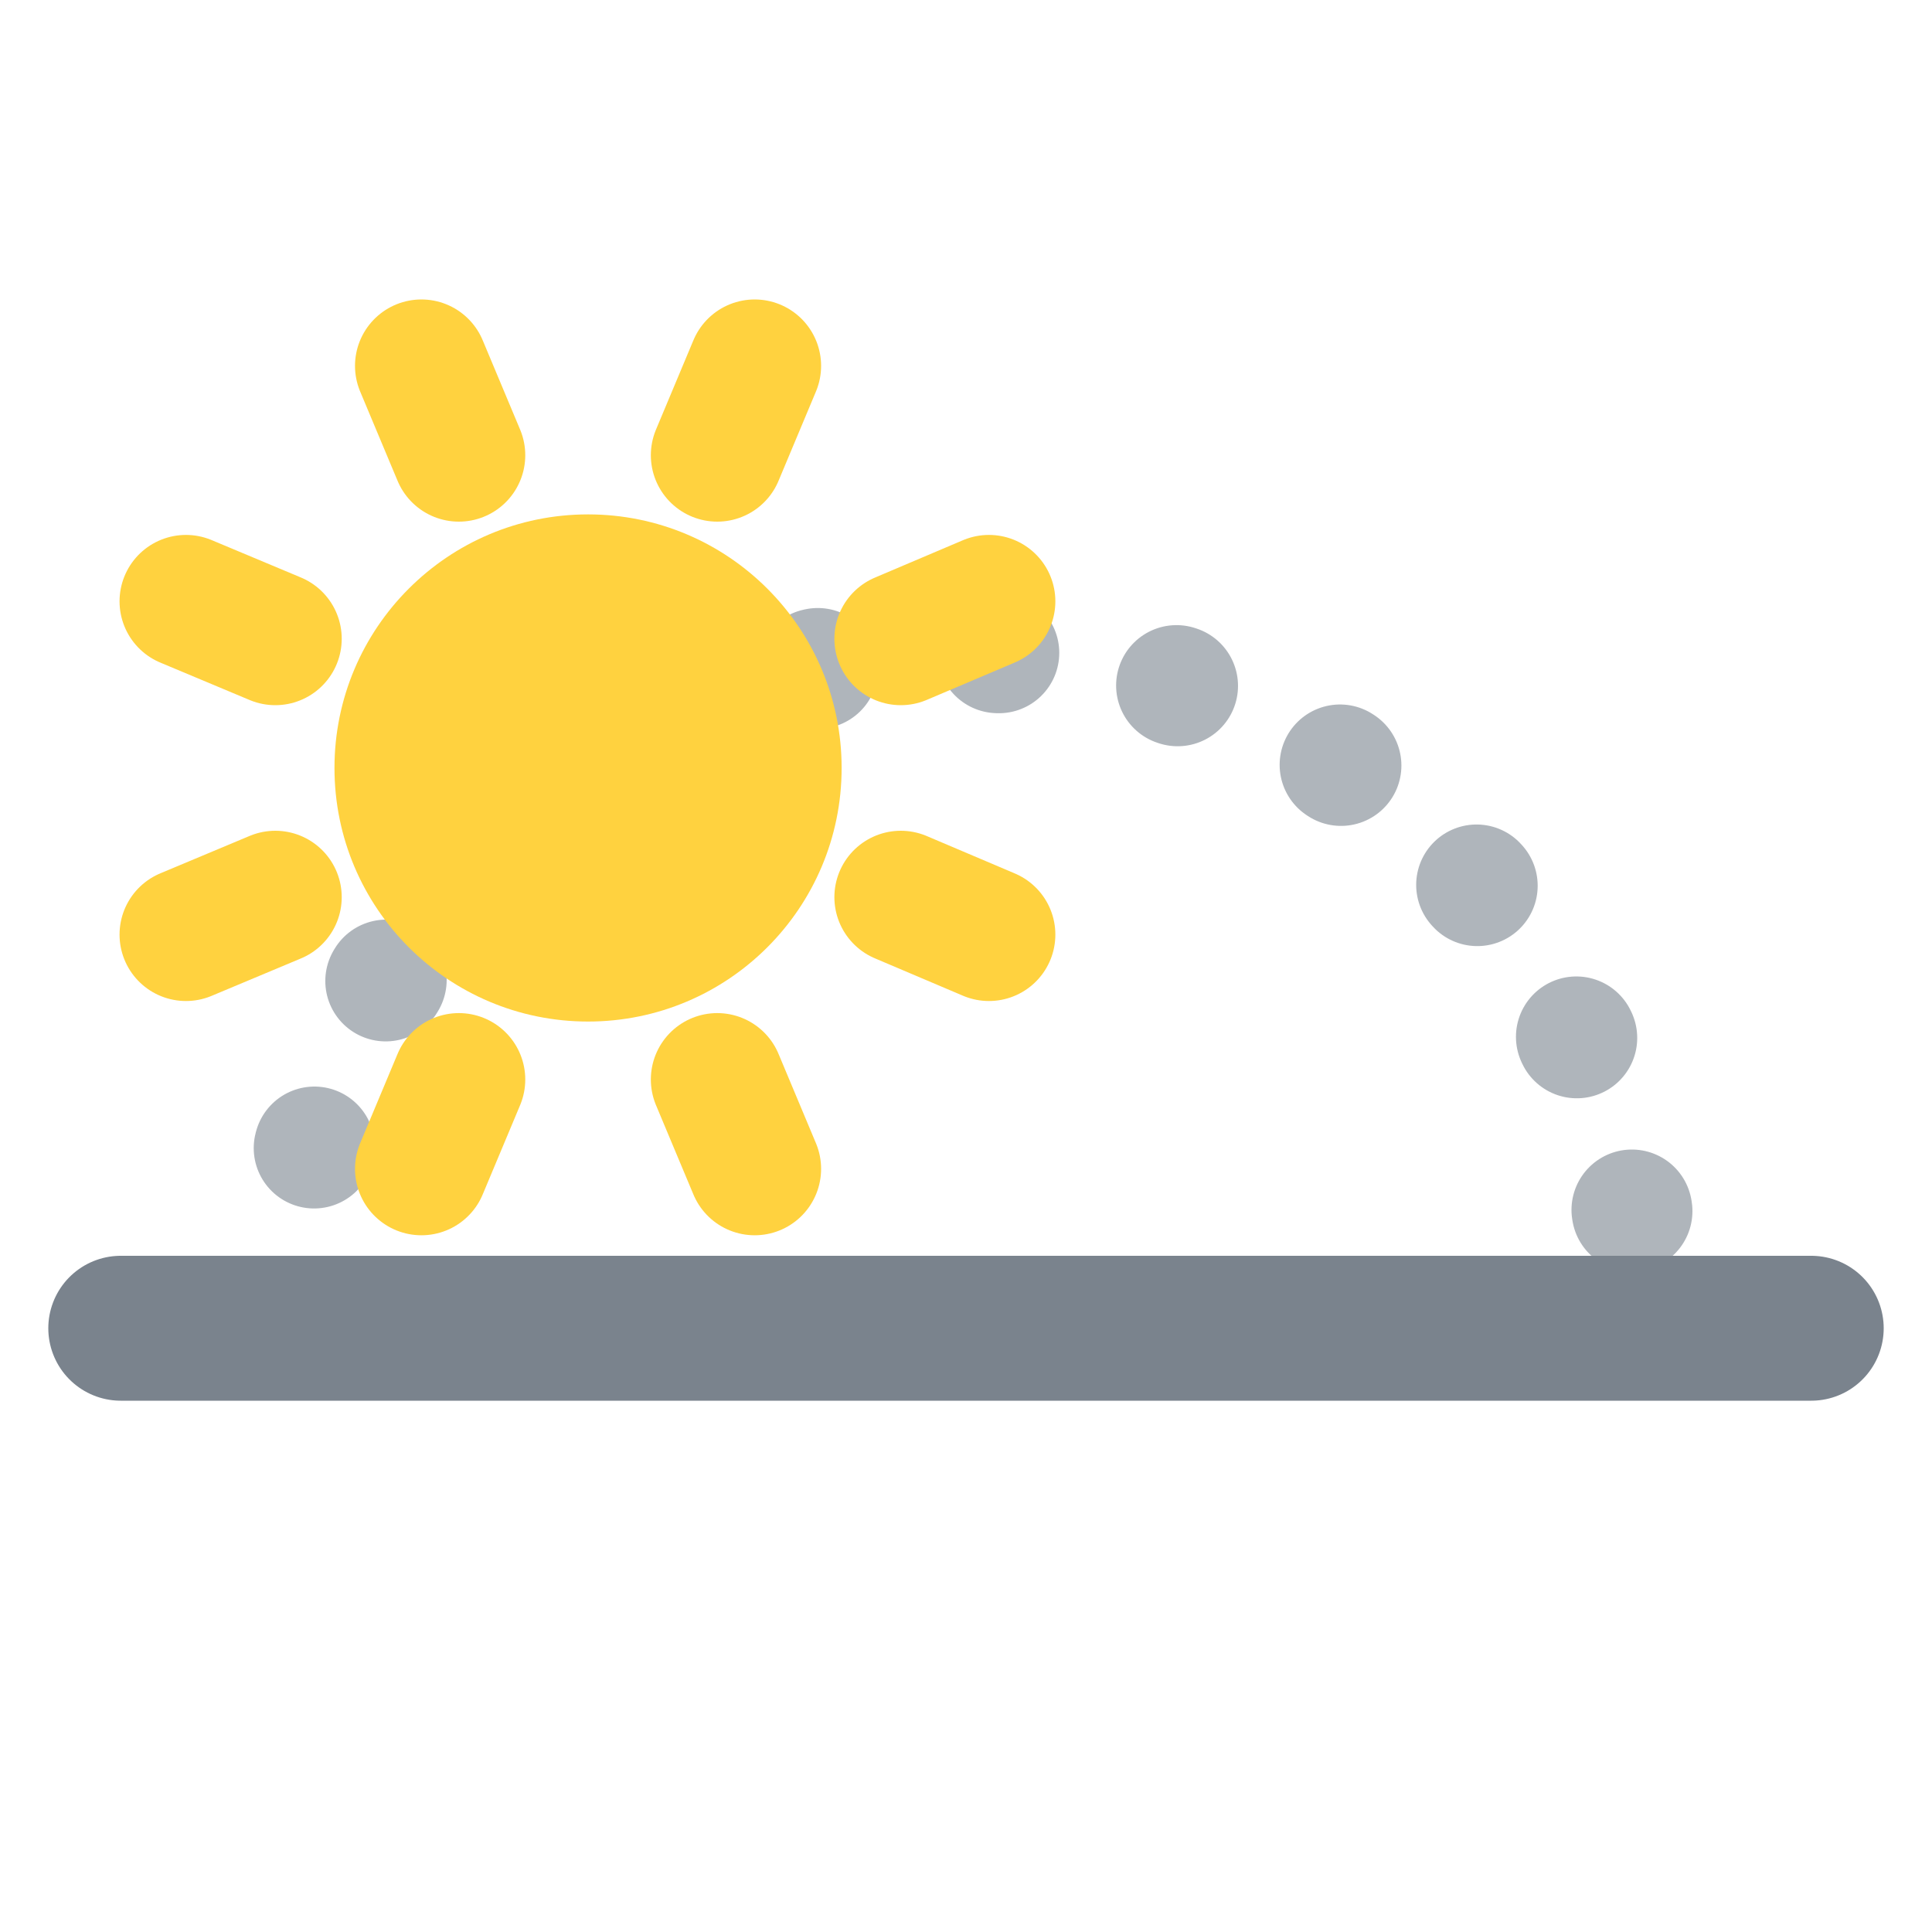
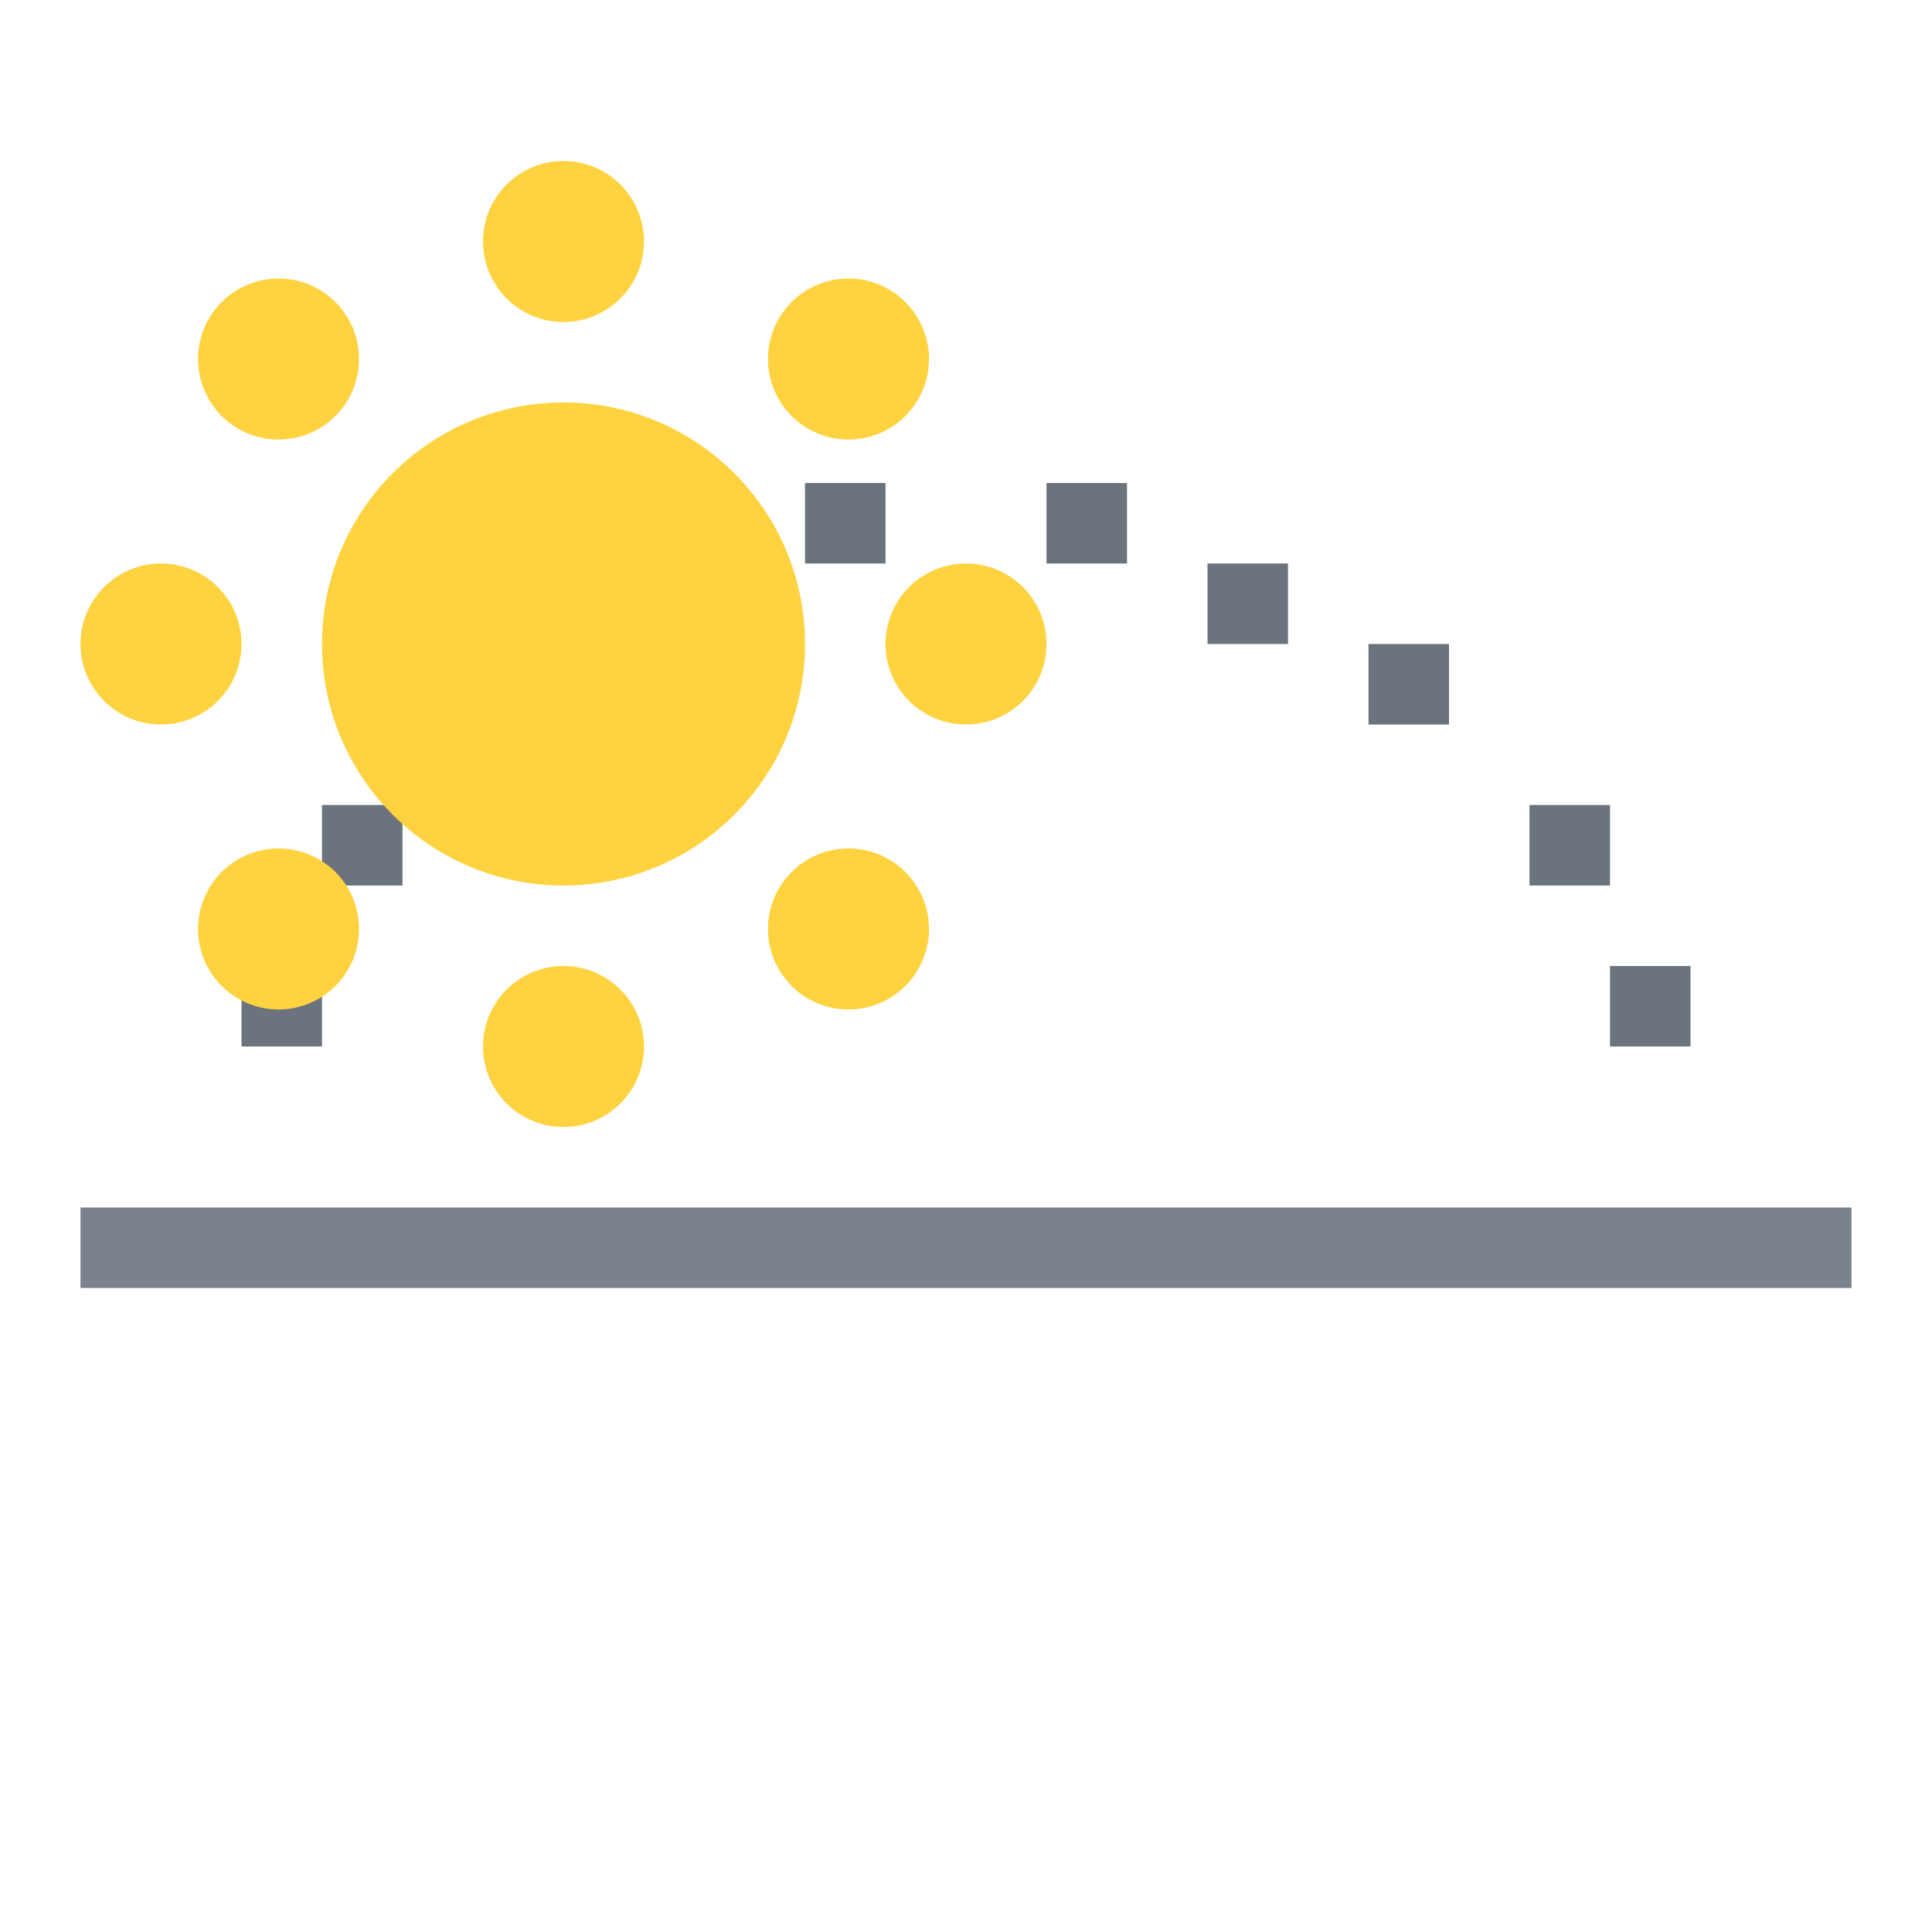
- <svg xmlns="http://www.w3.org/2000/svg" width="16" height="16" viewBox="0 0 16 16">
-   <path id="arc" d="M2.4 11A5.6 5.6 0 0 1 13.6 11" fill="none" stroke="#7A838D" stroke-width="1" stroke-dasharray="0.01 1.5" stroke-linecap="round" opacity="0.6" />
-   <line id="horizon" x1="1" y1="11" x2="15" y2="11" stroke="#7A838D" stroke-width="1.2" stroke-linecap="round" />
+ <svg xmlns="http://www.w3.org/2000/svg" width="24" height="24" viewBox="0 0 24 24">
+   <g id="arc" fill="#6B737C">
+     <rect x="3" y="12" width="1" height="1" />
+     <rect x="4" y="10" width="1" height="1" />
+     <rect x="6" y="8" width="1" height="1" />
+     <rect x="8" y="7" width="1" height="1" />
+     <rect x="10" y="6" width="1" height="1" />
+     <rect x="13" y="6" width="1" height="1" />
+     <rect x="15" y="7" width="1" height="1" />
+     <rect x="17" y="8" width="1" height="1" />
+     <rect x="19" y="10" width="1" height="1" />
+     <rect x="20" y="12" width="1" height="1" />
+   </g>
+   <rect id="horizon" x="1" y="15" width="22" height="1" fill="#7A838D" />
  <g id="sun">
-     <circle cx="4.87" cy="6.36" r="2.1" fill="#FFD23F" />
-     <line x1="7.46" y1="7.43" x2="8.19" y2="7.74" stroke="#FFD23F" stroke-width="1.1" stroke-linecap="round" />
-     <line x1="5.94" y1="8.94" x2="6.25" y2="9.68" stroke="#FFD23F" stroke-width="1.1" stroke-linecap="round" />
-     <line x1="3.8" y1="8.94" x2="3.49" y2="9.68" stroke="#FFD23F" stroke-width="1.1" stroke-linecap="round" />
-     <line x1="2.28" y1="7.43" x2="1.54" y2="7.74" stroke="#FFD23F" stroke-width="1.1" stroke-linecap="round" />
-     <line x1="2.28" y1="5.29" x2="1.54" y2="4.98" stroke="#FFD23F" stroke-width="1.1" stroke-linecap="round" />
-     <line x1="3.8" y1="3.77" x2="3.49" y2="3.03" stroke="#FFD23F" stroke-width="1.1" stroke-linecap="round" />
-     <line x1="5.94" y1="3.77" x2="6.25" y2="3.03" stroke="#FFD23F" stroke-width="1.1" stroke-linecap="round" />
-     <line x1="7.46" y1="5.29" x2="8.19" y2="4.98" stroke="#FFD23F" stroke-width="1.1" stroke-linecap="round" />
+     <circle cx="7" cy="8" r="3" fill="#FFD23F" />
+     <line x1="12" y1="8" x2="12" y2="8" stroke="#FFD23F" stroke-width="2" stroke-linecap="round" />
+     <line x1="10.54" y1="11.54" x2="10.54" y2="11.54" stroke="#FFD23F" stroke-width="2" stroke-linecap="round" />
+     <line x1="7" y1="13" x2="7" y2="13" stroke="#FFD23F" stroke-width="2" stroke-linecap="round" />
+     <line x1="3.46" y1="11.54" x2="3.46" y2="11.54" stroke="#FFD23F" stroke-width="2" stroke-linecap="round" />
+     <line x1="2" y1="8" x2="2" y2="8" stroke="#FFD23F" stroke-width="2" stroke-linecap="round" />
+     <line x1="3.46" y1="4.46" x2="3.46" y2="4.46" stroke="#FFD23F" stroke-width="2" stroke-linecap="round" />
+     <line x1="7" y1="3" x2="7" y2="3" stroke="#FFD23F" stroke-width="2" stroke-linecap="round" />
+     <line x1="10.54" y1="4.46" x2="10.54" y2="4.46" stroke="#FFD23F" stroke-width="2" stroke-linecap="round" />
  </g>
</svg>
